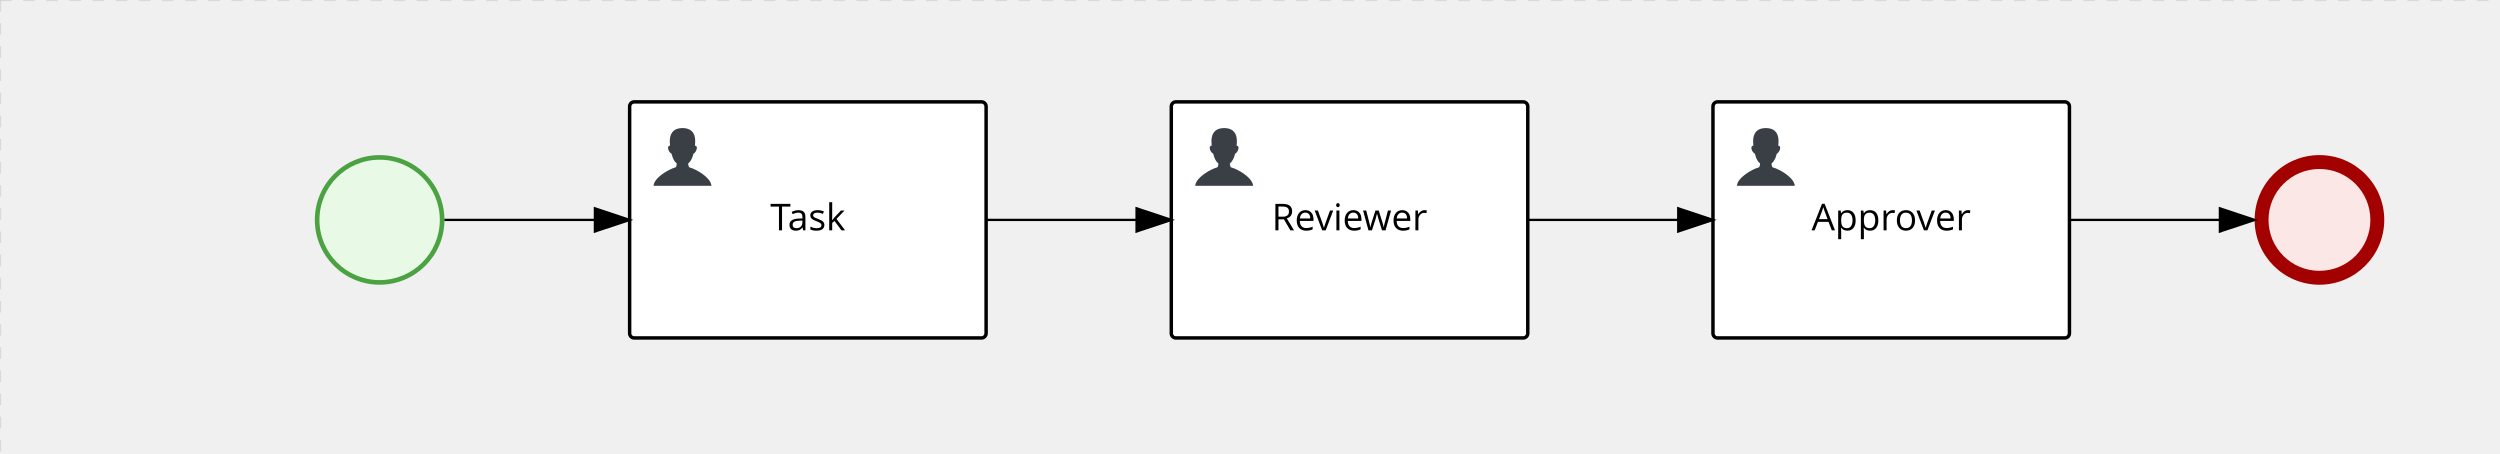
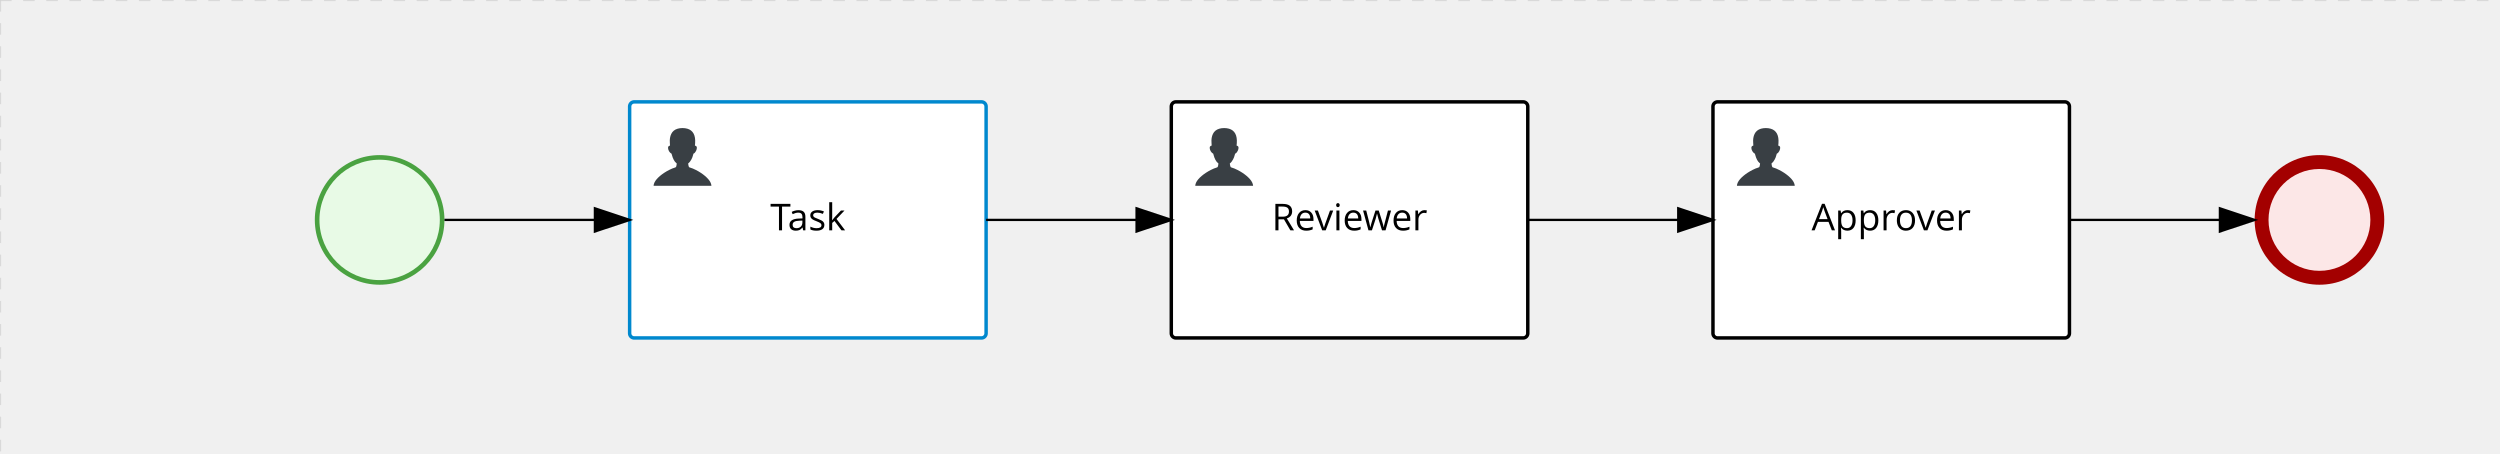
<svg xmlns="http://www.w3.org/2000/svg" version="1.1" width="1080" height="196" viewBox="0 0 1080 196">
  <defs />
  <g transform="matrix(1,0,0,1,0,0)">
    <g>
      <g>
        <g>
          <path fill="none" stroke="#d3d3d3" paint-order="fill stroke markers" d=" M 0 0 L 1200 0" stroke-miterlimit="10" stroke-opacity="0.8" stroke-dasharray="5" />
        </g>
        <g>
          <path fill="none" stroke="#d3d3d3" paint-order="fill stroke markers" d=" M 0 0 L 0 800" stroke-miterlimit="10" stroke-opacity="0.8" stroke-dasharray="5" />
        </g>
+       </g>
+       <g id="_F685B0C5-60A7-4807-856C-74F1B4629EF8" bpmn2nodeid="_F685B0C5-60A7-4807-856C-74F1B4629EF8" transform="matrix(1,0,0,1,506,44)">
+         <g>
+           <path fill="none" stroke="none" />
+         </g>
+         <g transform="matrix(1,0,0,1,0,0)">
+           <path fill="#ffffff" stroke="none" id="_F685B0C5-60A7-4807-856C-74F1B4629EF8?shapeType=BACKGROUND" paint-order="stroke fill markers" d=" M 2 0 L 152 0 L 152 0 A 2 2 0 0 1 154 2 L 154 100 L 154 100 A 2 2 0 0 1 152 102 L 2 102 L 2 102 A 2 2 0 0 1 0 100 L 0 2 L 0 2 A 2 2 0 0 1 2 0 Z" />
+         </g>
+         <g transform="matrix(1,0,0,1,0,0)">
+           <path fill="none" stroke="#000000" id="_F685B0C5-60A7-4807-856C-74F1B4629EF8?shapeType=BORDER&amp;renderType=STROKE" paint-order="fill stroke markers" d=" M 2 0 L 152 0 L 152 0 A 2 2 0 0 1 154 2 L 154 100 L 154 100 A 2 2 0 0 1 152 102 L 2 102 L 2 102 A 2 2 0 0 1 0 100 L 0 2 L 0 2 A 2 2 0 0 1 2 0 Z" stroke-miterlimit="10" stroke-width="1.5" stroke-dasharray="" />
+         </g>
+         <g>
+           <g transform="matrix(0.06,0,0,0.06,9.4,9.4)">
+             <g transform="matrix(1,0,0,1,0,0)">
+               <path fill="#393f44" stroke="none" id="_F685B0C5-60A7-4807-856C-74F1B4629EF8_task__GyKt__MjBj" paint-order="stroke fill markers" d=" M 0 0 M 16 445.21 C 16 440.869 18.784 431.129 22.001 424.217 C 35.768 394.64 77.283 359.28 129 333.084 C 144.516 325.224 157.347 319.964 167.807 317.174 C 171.932 316.074 175.729 314.414 176.525 313.363 C 178.894 310.234 180.914 302.908 181.727 294.5 L 182.5 286.5 L 178.507 283.455 C 166.303 274.146 154.284 251.678 148.04 226.5 C 145.611 216.707 145.056 215.462 142.984 215.158 C 141.703 214.97 138.083 212.243 134.939 209.099 C 123.233 197.393 116.891 177.376 121.44 166.49 C 123.002 162.751 128.155 159.01 131.75 159.004 C 134.448 159 134.471 158.603 132.914 138.788 C 130.927 113.496 134.279 92.265 143.132 74.076 C 152.232 55.38 167.569 42.882 189.049 36.66 C 210.203 30.532 237.797 30.532 258.951 36.66 C 300.042 48.563 318.958 83.806 314.955 141 C 314.32 150.075 313.624 157.788 313.409 158.14 C 313.194 158.493 314.575 159.073 316.479 159.43 C 328.929 161.766 330.986 177.018 321.496 196.621 C 316.903 206.109 309.357 214.508 304.817 215.185 C 303.023 215.453 302.293 217.146 299.943 226.5 C 296.659 239.567 294.474 245.305 287.948 257.995 C 282.491 268.606 273.035 281.109 268.108 284.229 L 264.871 286.278 L 265.518 292.889 C 266.345 301.33 268.639 309.871 270.877 312.837 C 272.067 314.415 275.002 315.79 280.063 317.139 C 291.069 320.075 303.617 325.274 321 334.102 C 369.815 358.891 410.848 393.758 425.032 422.5 C 429.07 430.682 432 440.232 432 445.21 L 432 448 L 224 448 L 16 448 L 16 445.21 Z" />
+             </g>
+           </g>
+         </g>
+         <g transform="matrix(1,0,0,1,4.04,13.68)">
+           <g transform="matrix(0.04,0,0,0.04,63.36,69.12)">
+             <g transform="matrix(1,0,0,1,0,0)">
+               <path fill="none" stroke="none" />
+             </g>
+             <g transform="matrix(1,0,0,1,0,0)">
+               <path fill="none" stroke="none" />
+             </g>
+           </g>
+         </g>
+         <g transform="matrix(1,0,0,1,43.3875,43.5)">
+           <text fill="#000000" stroke="none" font-family="Open Sans" font-size="12pt" font-style="normal" font-weight="normal" text-decoration="normal" x="33.612" y="12" text-anchor="middle" dominant-baseline="alphabetic">Reviewer</text>
+         </g>
+       </g>
+       <g id="_66BC75C4-6B85-4A32-9FAB-778E9DD32EF2" bpmn2nodeid="_66BC75C4-6B85-4A32-9FAB-778E9DD32EF2" transform="matrix(1,0,0,1,974,67)">
+         <g>
+           <path fill="none" stroke="none" />
+         </g>
+         <g transform="matrix(0.125,0,0,0.125,0,0)">
+           <g transform="matrix(1,0,0,1,0,0)">
+             <path fill="#fce7e7" stroke="none" id="_66BC75C4-6B85-4A32-9FAB-778E9DD32EF2?shapeType=BACKGROUND" paint-order="stroke fill markers" d=" M 0 0 M 444 224 C 444 263.9 434.2 300.8 414.4 334.5 C 394.7 368.2 368 394.9 334.4 414.5 C 300.8 434.1 263.9 444 224 444 C 184.1 444 147.2 434.2 113.5 414.4 C 79.8 394.7 53.1 368 33.5 334.4 C 13.9 300.8 4 263.9 4 224 C 4 184.1 13.8 147.2 33.6 113.5 C 53.4 79.8 80.1 53.1 113.6 33.5 C 147.1 13.9 184.1 4 224 4 C 263.9 4 300.8 13.8 334.5 33.6 C 368.2 53.4 394.9 80.1 414.5 113.6 C 434.1 147.1 444 184.1 444 224 Z" />
+           </g>
+           <g>
+             <g transform="matrix(1,0,0,1,0,0)">
+               <g transform="matrix(1,0,0,1,0,0)">
+                 <path fill="#a30000" stroke="none" id="_66BC75C4-6B85-4A32-9FAB-778E9DD32EF2?shapeType=BORDER&amp;renderType=FILL" paint-order="stroke fill markers" d=" M 0 0 M 224 0 C 100.3 0 0 100.3 0 224 C 0 347.7 100.3 448 224 448 C 347.7 448 448 347.7 448 224 C 448 100.3 347.7 0 224 0 Z M 0 0 M 224 400 C 126.8 400 48 321.2 48 224 C 48 126.8 126.8 48 224 48 C 321.2 48 400 126.8 400 224 C 400 321.2 321.2 400 224 400 Z" />
+               </g>
+             </g>
+           </g>
+         </g>
+         <g transform="matrix(1,0,0,1,28,61)" />
      </g>
      <g id="_352CD1A2-4C30-484D-B886-C007CA2D7904" bpmn2nodeid="_352CD1A2-4C30-484D-B886-C007CA2D7904" transform="matrix(1,0,0,1,136,67)">
        <g>
          <path fill="none" stroke="none" />
        </g>
        <g transform="matrix(0.125,0,0,0.125,0,0)">
          <g transform="matrix(1,0,0,1,0,0)">
            <path fill="#e8fae6" stroke="none" id="_352CD1A2-4C30-484D-B886-C007CA2D7904?shapeType=BACKGROUND" paint-order="stroke fill markers" d=" M 0 0 M 444 224 C 444 263.9 434.2 300.8 414.4 334.5 C 394.7 368.2 368 394.9 334.4 414.5 C 300.8 434.1 263.9 444 224 444 C 184.1 444 147.2 434.2 113.5 414.4 C 79.8 394.7 53.1 368 33.5 334.4 C 13.9 300.8 4 263.9 4 224 C 4 184.1 13.8 147.2 33.6 113.5 C 53.4 79.8 80.1 53.1 113.6 33.5 C 147.1 13.9 184.1 4 224 4 C 263.9 4 300.8 13.8 334.5 33.6 C 368.2 53.4 394.9 80.1 414.5 113.6 C 434.1 147.1 444 184.1 444 224 Z" />
          </g>
          <g>
            <g transform="matrix(1,0,0,1,0,0)">
              <g transform="matrix(1,0,0,1,0,0)">
                <path fill="#4aa241" stroke="none" id="_352CD1A2-4C30-484D-B886-C007CA2D7904?shapeType=BORDER&amp;renderType=FILL" paint-order="stroke fill markers" d=" M 0 0 M 224 0 C 100.3 0 0 100.3 0 224 C 0 347.7 100.3 448 224 448 C 347.7 448 448 347.7 448 224 C 448 100.3 347.7 0 224 0 Z M 0 0 M 224 432 C 109.1 432 16 338.9 16 224 C 16 109.1 109.1 16 224 16 C 338.9 16 432 109.1 432 224 C 432 338.9 338.9 432 224 432 Z" />
              </g>
            </g>
          </g>
        </g>
        <g transform="matrix(1,0,0,1,28,61)" />
      </g>
+       <g id="_184F20C8-EE17-4360-95A9-C34F6B9E4EF2" bpmn2nodeid="_184F20C8-EE17-4360-95A9-C34F6B9E4EF2" transform="matrix(1,0,0,1,740,44)">
+         <g>
+           <path fill="none" stroke="none" />
+         </g>
+         <g transform="matrix(1,0,0,1,0,0)">
+           <path fill="#ffffff" stroke="none" id="_184F20C8-EE17-4360-95A9-C34F6B9E4EF2?shapeType=BACKGROUND" paint-order="stroke fill markers" d=" M 2 0 L 152 0 L 152 0 A 2 2 0 0 1 154 2 L 154 100 L 154 100 A 2 2 0 0 1 152 102 L 2 102 L 2 102 A 2 2 0 0 1 0 100 L 0 2 L 0 2 A 2 2 0 0 1 2 0 Z" />
+         </g>
+         <g transform="matrix(1,0,0,1,0,0)">
+           <path fill="none" stroke="#000000" id="_184F20C8-EE17-4360-95A9-C34F6B9E4EF2?shapeType=BORDER&amp;renderType=STROKE" paint-order="fill stroke markers" d=" M 2 0 L 152 0 L 152 0 A 2 2 0 0 1 154 2 L 154 100 L 154 100 A 2 2 0 0 1 152 102 L 2 102 L 2 102 A 2 2 0 0 1 0 100 L 0 2 L 0 2 A 2 2 0 0 1 2 0 Z" stroke-miterlimit="10" stroke-width="1.5" stroke-dasharray="" />
+         </g>
+         <g>
+           <g transform="matrix(0.06,0,0,0.06,9.4,9.4)">
+             <g transform="matrix(1,0,0,1,0,0)">
+               <path fill="#393f44" stroke="none" id="_184F20C8-EE17-4360-95A9-C34F6B9E4EF2_task__GyKt__MjBj" paint-order="stroke fill markers" d=" M 0 0 M 16 445.21 C 16 440.869 18.784 431.129 22.001 424.217 C 35.768 394.64 77.283 359.28 129 333.084 C 144.516 325.224 157.347 319.964 167.807 317.174 C 171.932 316.074 175.729 314.414 176.525 313.363 C 178.894 310.234 180.914 302.908 181.727 294.5 L 182.5 286.5 L 178.507 283.455 C 166.303 274.146 154.284 251.678 148.04 226.5 C 145.611 216.707 145.056 215.462 142.984 215.158 C 141.703 214.97 138.083 212.243 134.939 209.099 C 123.233 197.393 116.891 177.376 121.44 166.49 C 123.002 162.751 128.155 159.01 131.75 159.004 C 134.448 159 134.471 158.603 132.914 138.788 C 130.927 113.496 134.279 92.265 143.132 74.076 C 152.232 55.38 167.569 42.882 189.049 36.66 C 210.203 30.532 237.797 30.532 258.951 36.66 C 300.042 48.563 318.958 83.806 314.955 141 C 314.32 150.075 313.624 157.788 313.409 158.14 C 313.194 158.493 314.575 159.073 316.479 159.43 C 328.929 161.766 330.986 177.018 321.496 196.621 C 316.903 206.109 309.357 214.508 304.817 215.185 C 303.023 215.453 302.293 217.146 299.943 226.5 C 296.659 239.567 294.474 245.305 287.948 257.995 C 282.491 268.606 273.035 281.109 268.108 284.229 L 264.871 286.278 L 265.518 292.889 C 266.345 301.33 268.639 309.871 270.877 312.837 C 272.067 314.415 275.002 315.79 280.063 317.139 C 291.069 320.075 303.617 325.274 321 334.102 C 369.815 358.891 410.848 393.758 425.032 422.5 C 429.07 430.682 432 440.232 432 445.21 L 432 448 L 224 448 L 16 448 L 16 445.21 Z" />
+             </g>
+           </g>
+         </g>
+         <g transform="matrix(1,0,0,1,4.04,13.68)">
+           <g transform="matrix(0.04,0,0,0.04,63.36,69.12)">
+             <g transform="matrix(1,0,0,1,0,0)">
+               <path fill="none" stroke="none" />
+             </g>
+             <g transform="matrix(1,0,0,1,0,0)">
+               <path fill="none" stroke="none" />
+             </g>
+           </g>
+         </g>
+         <g transform="matrix(1,0,0,1,42.6,43.5)">
+           <text fill="#000000" stroke="none" font-family="Open Sans" font-size="12pt" font-style="normal" font-weight="normal" text-decoration="normal" x="34.4" y="12" text-anchor="middle" dominant-baseline="alphabetic">Approver</text>
+         </g>
+       </g>
      <g id="_5BC7CFF6-8D3E-4FE2-A9D3-DB84D42F3527" bpmn2nodeid="_5BC7CFF6-8D3E-4FE2-A9D3-DB84D42F3527" transform="matrix(1,0,0,1,272,44)">
        <g>
          <path fill="none" stroke="none" />
        </g>
        <g transform="matrix(1,0,0,1,0,0)">
          <path fill="#ffffff" stroke="none" id="_5BC7CFF6-8D3E-4FE2-A9D3-DB84D42F3527?shapeType=BACKGROUND" paint-order="stroke fill markers" d=" M 2 0 L 152 0 L 152 0 A 2 2 0 0 1 154 2 L 154 100 L 154 100 A 2 2 0 0 1 152 102 L 2 102 L 2 102 A 2 2 0 0 1 0 100 L 0 2 L 0 2 A 2 2 0 0 1 2 0 Z" />
        </g>
        <g transform="matrix(1,0,0,1,0,0)">
-           <path fill="none" stroke="rgb(0,0,0)" id="_5BC7CFF6-8D3E-4FE2-A9D3-DB84D42F3527?shapeType=BORDER&amp;renderType=STROKE" paint-order="fill stroke markers" d=" M 2 0 L 152 0 L 152 0 A 2 2 0 0 1 154 2 L 154 100 L 154 100 A 2 2 0 0 1 152 102 L 2 102 L 2 102 A 2 2 0 0 1 0 100 L 0 2 L 0 2 A 2 2 0 0 1 2 0 Z" stroke-miterlimit="10" stroke-width="1.5" stroke-dasharray="" />
+           <path fill="none" stroke="rgb(0,136,206)" id="_5BC7CFF6-8D3E-4FE2-A9D3-DB84D42F3527?shapeType=BORDER&amp;renderType=STROKE" paint-order="fill stroke markers" d=" M 2 0 L 152 0 L 152 0 A 2 2 0 0 1 154 2 L 154 100 L 154 100 A 2 2 0 0 1 152 102 L 2 102 L 2 102 A 2 2 0 0 1 0 100 L 0 2 L 0 2 A 2 2 0 0 1 2 0 Z" stroke-miterlimit="10" stroke-width="1.5" stroke-dasharray="" />
        </g>
        <g>
          <g transform="matrix(0.06,0,0,0.06,9.4,9.4)">
            <g transform="matrix(1,0,0,1,0,0)">
              <path fill="#393f44" stroke="none" id="_5BC7CFF6-8D3E-4FE2-A9D3-DB84D42F3527_task__GyKt__MjBj" paint-order="stroke fill markers" d=" M 0 0 M 16 445.21 C 16 440.869 18.784 431.129 22.001 424.217 C 35.768 394.64 77.283 359.28 129 333.084 C 144.516 325.224 157.347 319.964 167.807 317.174 C 171.932 316.074 175.729 314.414 176.525 313.363 C 178.894 310.234 180.914 302.908 181.727 294.5 L 182.5 286.5 L 178.507 283.455 C 166.303 274.146 154.284 251.678 148.04 226.5 C 145.611 216.707 145.056 215.462 142.984 215.158 C 141.703 214.97 138.083 212.243 134.939 209.099 C 123.233 197.393 116.891 177.376 121.44 166.49 C 123.002 162.751 128.155 159.01 131.75 159.004 C 134.448 159 134.471 158.603 132.914 138.788 C 130.927 113.496 134.279 92.265 143.132 74.076 C 152.232 55.38 167.569 42.882 189.049 36.66 C 210.203 30.532 237.797 30.532 258.951 36.66 C 300.042 48.563 318.958 83.806 314.955 141 C 314.32 150.075 313.624 157.788 313.409 158.14 C 313.194 158.493 314.575 159.073 316.479 159.43 C 328.929 161.766 330.986 177.018 321.496 196.621 C 316.903 206.109 309.357 214.508 304.817 215.185 C 303.023 215.453 302.293 217.146 299.943 226.5 C 296.659 239.567 294.474 245.305 287.948 257.995 C 282.491 268.606 273.035 281.109 268.108 284.229 L 264.871 286.278 L 265.518 292.889 C 266.345 301.33 268.639 309.871 270.877 312.837 C 272.067 314.415 275.002 315.79 280.063 317.139 C 291.069 320.075 303.617 325.274 321 334.102 C 369.815 358.891 410.848 393.758 425.032 422.5 C 429.07 430.682 432 440.232 432 445.21 L 432 448 L 224 448 L 16 448 L 16 445.21 Z" />
            </g>
          </g>
        </g>
        <g transform="matrix(1,0,0,1,4.04,13.68)">
          <g transform="matrix(0.04,0,0,0.04,63.36,69.12)">
            <g transform="matrix(1,0,0,1,0,0)">
              <path fill="none" stroke="none" />
            </g>
            <g transform="matrix(1,0,0,1,0,0)">
              <path fill="none" stroke="none" />
            </g>
          </g>
        </g>
        <g transform="matrix(1,0,0,1,60.75,43.5)">
          <text fill="#000000" stroke="none" font-family="Open Sans" font-size="12pt" font-style="normal" font-weight="normal" text-decoration="normal" x="16.25" y="12" text-anchor="middle" dominant-baseline="alphabetic">Task</text>
        </g>
      </g>
      <g id="_431EFA2A-F531-43C8-BDAF-2FAB022C5142" bpmn2nodeid="_431EFA2A-F531-43C8-BDAF-2FAB022C5142">
        <g>
          <path fill="none" stroke="#000000" paint-order="fill stroke markers" d=" M 192 95 L 257 95" stroke-miterlimit="10" stroke-dasharray="" />
        </g>
        <g transform="matrix(1,0,0,1,192,95)" />
        <g transform="matrix(6.123233995736766e-17,1,-1,6.123233995736766e-17,272,90)">
          <path fill="#000000" stroke="#000000" paint-order="fill stroke markers" d=" M 10 15 L 0 15 L 5 0 Z" stroke-miterlimit="10" stroke-dasharray="" />
        </g>
        <g transform="matrix(1,0,0,1,192,85)" />
      </g>
-       <g transform="matrix(1,0,0,1,136,67)" />
-       <g transform="matrix(1,0,0,1,272,44)" />
-       <g id="_66BC75C4-6B85-4A32-9FAB-778E9DD32EF2" bpmn2nodeid="_66BC75C4-6B85-4A32-9FAB-778E9DD32EF2" transform="matrix(1,0,0,1,974,67)">
-         <g>
-           <path fill="none" stroke="none" />
-         </g>
-         <g transform="matrix(0.125,0,0,0.125,0,0)">
-           <g transform="matrix(1,0,0,1,0,0)">
-             <path fill="#fce7e7" stroke="none" id="_66BC75C4-6B85-4A32-9FAB-778E9DD32EF2?shapeType=BACKGROUND" paint-order="stroke fill markers" d=" M 0 0 M 444 224 C 444 263.9 434.2 300.8 414.4 334.5 C 394.7 368.2 368 394.9 334.4 414.5 C 300.8 434.1 263.9 444 224 444 C 184.1 444 147.2 434.2 113.5 414.4 C 79.8 394.7 53.1 368 33.5 334.4 C 13.9 300.8 4 263.9 4 224 C 4 184.1 13.8 147.2 33.6 113.5 C 53.4 79.8 80.1 53.1 113.6 33.5 C 147.1 13.9 184.1 4 224 4 C 263.9 4 300.8 13.8 334.5 33.6 C 368.2 53.4 394.9 80.1 414.5 113.6 C 434.1 147.1 444 184.1 444 224 Z" />
-           </g>
-           <g>
-             <g transform="matrix(1,0,0,1,0,0)">
-               <g transform="matrix(1,0,0,1,0,0)">
-                 <path fill="rgb(163,0,0)" stroke="none" id="_66BC75C4-6B85-4A32-9FAB-778E9DD32EF2?shapeType=BORDER&amp;renderType=FILL" paint-order="stroke fill markers" d=" M 0 0 M 224 0 C 100.3 0 0 100.3 0 224 C 0 347.7 100.3 448 224 448 C 347.7 448 448 347.7 448 224 C 448 100.3 347.7 0 224 0 Z M 0 0 M 224 400 C 126.8 400 48 321.2 48 224 C 48 126.8 126.8 48 224 48 C 321.2 48 400 126.8 400 224 C 400 321.2 321.2 400 224 400 Z" />
-               </g>
-             </g>
-           </g>
-         </g>
-         <g transform="matrix(1,0,0,1,28,61)" />
-       </g>
-       <g transform="matrix(1,0,0,1,974,67)" />
-       <g id="_F685B0C5-60A7-4807-856C-74F1B4629EF8" bpmn2nodeid="_F685B0C5-60A7-4807-856C-74F1B4629EF8" transform="matrix(1,0,0,1,506,44)">
-         <g>
-           <path fill="none" stroke="none" />
-         </g>
-         <g transform="matrix(1,0,0,1,0,0)">
-           <path fill="#ffffff" stroke="none" id="_F685B0C5-60A7-4807-856C-74F1B4629EF8?shapeType=BACKGROUND" paint-order="stroke fill markers" d=" M 2 0 L 152 0 L 152 0 A 2 2 0 0 1 154 2 L 154 100 L 154 100 A 2 2 0 0 1 152 102 L 2 102 L 2 102 A 2 2 0 0 1 0 100 L 0 2 L 0 2 A 2 2 0 0 1 2 0 Z" />
-         </g>
-         <g transform="matrix(1,0,0,1,0,0)">
-           <path fill="none" stroke="rgb(0,0,0)" id="_F685B0C5-60A7-4807-856C-74F1B4629EF8?shapeType=BORDER&amp;renderType=STROKE" paint-order="fill stroke markers" d=" M 2 0 L 152 0 L 152 0 A 2 2 0 0 1 154 2 L 154 100 L 154 100 A 2 2 0 0 1 152 102 L 2 102 L 2 102 A 2 2 0 0 1 0 100 L 0 2 L 0 2 A 2 2 0 0 1 2 0 Z" stroke-miterlimit="10" stroke-width="1.5" stroke-dasharray="" />
-         </g>
-         <g>
-           <g transform="matrix(0.06,0,0,0.06,9.4,9.4)">
-             <g transform="matrix(1,0,0,1,0,0)">
-               <path fill="#393f44" stroke="none" id="_F685B0C5-60A7-4807-856C-74F1B4629EF8_task__GyKt__MjBj" paint-order="stroke fill markers" d=" M 0 0 M 16 445.21 C 16 440.869 18.784 431.129 22.001 424.217 C 35.768 394.64 77.283 359.28 129 333.084 C 144.516 325.224 157.347 319.964 167.807 317.174 C 171.932 316.074 175.729 314.414 176.525 313.363 C 178.894 310.234 180.914 302.908 181.727 294.5 L 182.5 286.5 L 178.507 283.455 C 166.303 274.146 154.284 251.678 148.04 226.5 C 145.611 216.707 145.056 215.462 142.984 215.158 C 141.703 214.97 138.083 212.243 134.939 209.099 C 123.233 197.393 116.891 177.376 121.44 166.49 C 123.002 162.751 128.155 159.01 131.75 159.004 C 134.448 159 134.471 158.603 132.914 138.788 C 130.927 113.496 134.279 92.265 143.132 74.076 C 152.232 55.38 167.569 42.882 189.049 36.66 C 210.203 30.532 237.797 30.532 258.951 36.66 C 300.042 48.563 318.958 83.806 314.955 141 C 314.32 150.075 313.624 157.788 313.409 158.14 C 313.194 158.493 314.575 159.073 316.479 159.43 C 328.929 161.766 330.986 177.018 321.496 196.621 C 316.903 206.109 309.357 214.508 304.817 215.185 C 303.023 215.453 302.293 217.146 299.943 226.5 C 296.659 239.567 294.474 245.305 287.948 257.995 C 282.491 268.606 273.035 281.109 268.108 284.229 L 264.871 286.278 L 265.518 292.889 C 266.345 301.33 268.639 309.871 270.877 312.837 C 272.067 314.415 275.002 315.79 280.063 317.139 C 291.069 320.075 303.617 325.274 321 334.102 C 369.815 358.891 410.848 393.758 425.032 422.5 C 429.07 430.682 432 440.232 432 445.21 L 432 448 L 224 448 L 16 448 L 16 445.21 Z" />
-             </g>
-           </g>
-         </g>
-         <g transform="matrix(1,0,0,1,4.04,13.68)">
-           <g transform="matrix(0.04,0,0,0.04,63.36,69.12)">
-             <g transform="matrix(1,0,0,1,0,0)">
-               <path fill="none" stroke="none" />
-             </g>
-             <g transform="matrix(1,0,0,1,0,0)">
-               <path fill="none" stroke="none" />
-             </g>
-           </g>
-         </g>
-         <g transform="matrix(1,0,0,1,43.39062,43.5)">
-           <text fill="#000000" stroke="none" font-family="Open Sans" font-size="12pt" font-style="normal" font-weight="normal" text-decoration="normal" x="33.609" y="12" text-anchor="middle" dominant-baseline="alphabetic">Reviewer</text>
-         </g>
-       </g>
      <g id="_14A0F960-CEBA-4B8B-99BB-BCFDA8B1322C" bpmn2nodeid="_14A0F960-CEBA-4B8B-99BB-BCFDA8B1322C">
        <g>
          <path fill="none" stroke="#000000" paint-order="fill stroke markers" d=" M 426 95 L 491 95" stroke-miterlimit="10" stroke-dasharray="" />
        </g>
        <g transform="matrix(1,0,0,1,426,95)" />
        <g transform="matrix(6.123233995736766e-17,1,-1,6.123233995736766e-17,506,90)">
          <path fill="#000000" stroke="#000000" paint-order="fill stroke markers" d=" M 10 15 L 0 15 L 5 0 Z" stroke-miterlimit="10" stroke-dasharray="" />
        </g>
        <g transform="matrix(1,0,0,1,426,85)" />
-       </g>
-       <g transform="matrix(1,0,0,1,506,44)" />
-       <g id="_184F20C8-EE17-4360-95A9-C34F6B9E4EF2" bpmn2nodeid="_184F20C8-EE17-4360-95A9-C34F6B9E4EF2" transform="matrix(1,0,0,1,740,44)">
-         <g>
-           <path fill="none" stroke="none" />
-         </g>
-         <g transform="matrix(1,0,0,1,0,0)">
-           <path fill="#ffffff" stroke="none" id="_184F20C8-EE17-4360-95A9-C34F6B9E4EF2?shapeType=BACKGROUND" paint-order="stroke fill markers" d=" M 2 0 L 152 0 L 152 0 A 2 2 0 0 1 154 2 L 154 100 L 154 100 A 2 2 0 0 1 152 102 L 2 102 L 2 102 A 2 2 0 0 1 0 100 L 0 2 L 0 2 A 2 2 0 0 1 2 0 Z" />
-         </g>
-         <g transform="matrix(1,0,0,1,0,0)">
-           <path fill="none" stroke="rgb(0,0,0)" id="_184F20C8-EE17-4360-95A9-C34F6B9E4EF2?shapeType=BORDER&amp;renderType=STROKE" paint-order="fill stroke markers" d=" M 2 0 L 152 0 L 152 0 A 2 2 0 0 1 154 2 L 154 100 L 154 100 A 2 2 0 0 1 152 102 L 2 102 L 2 102 A 2 2 0 0 1 0 100 L 0 2 L 0 2 A 2 2 0 0 1 2 0 Z" stroke-miterlimit="10" stroke-width="1.5" stroke-dasharray="" />
-         </g>
-         <g>
-           <g transform="matrix(0.06,0,0,0.06,9.4,9.4)">
-             <g transform="matrix(1,0,0,1,0,0)">
-               <path fill="#393f44" stroke="none" id="_184F20C8-EE17-4360-95A9-C34F6B9E4EF2_task__GyKt__MjBj" paint-order="stroke fill markers" d=" M 0 0 M 16 445.21 C 16 440.869 18.784 431.129 22.001 424.217 C 35.768 394.64 77.283 359.28 129 333.084 C 144.516 325.224 157.347 319.964 167.807 317.174 C 171.932 316.074 175.729 314.414 176.525 313.363 C 178.894 310.234 180.914 302.908 181.727 294.5 L 182.5 286.5 L 178.507 283.455 C 166.303 274.146 154.284 251.678 148.04 226.5 C 145.611 216.707 145.056 215.462 142.984 215.158 C 141.703 214.97 138.083 212.243 134.939 209.099 C 123.233 197.393 116.891 177.376 121.44 166.49 C 123.002 162.751 128.155 159.01 131.75 159.004 C 134.448 159 134.471 158.603 132.914 138.788 C 130.927 113.496 134.279 92.265 143.132 74.076 C 152.232 55.38 167.569 42.882 189.049 36.66 C 210.203 30.532 237.797 30.532 258.951 36.66 C 300.042 48.563 318.958 83.806 314.955 141 C 314.32 150.075 313.624 157.788 313.409 158.14 C 313.194 158.493 314.575 159.073 316.479 159.43 C 328.929 161.766 330.986 177.018 321.496 196.621 C 316.903 206.109 309.357 214.508 304.817 215.185 C 303.023 215.453 302.293 217.146 299.943 226.5 C 296.659 239.567 294.474 245.305 287.948 257.995 C 282.491 268.606 273.035 281.109 268.108 284.229 L 264.871 286.278 L 265.518 292.889 C 266.345 301.33 268.639 309.871 270.877 312.837 C 272.067 314.415 275.002 315.79 280.063 317.139 C 291.069 320.075 303.617 325.274 321 334.102 C 369.815 358.891 410.848 393.758 425.032 422.5 C 429.07 430.682 432 440.232 432 445.21 L 432 448 L 224 448 L 16 448 L 16 445.21 Z" />
-             </g>
-           </g>
-         </g>
-         <g transform="matrix(1,0,0,1,4.04,13.68)">
-           <g transform="matrix(0.04,0,0,0.04,63.36,69.12)">
-             <g transform="matrix(1,0,0,1,0,0)">
-               <path fill="none" stroke="none" />
-             </g>
-             <g transform="matrix(1,0,0,1,0,0)">
-               <path fill="none" stroke="none" />
-             </g>
-           </g>
-         </g>
-         <g transform="matrix(1,0,0,1,42.59375,43.5)">
-           <text fill="#000000" stroke="none" font-family="Open Sans" font-size="12pt" font-style="normal" font-weight="normal" text-decoration="normal" x="34.406" y="12" text-anchor="middle" dominant-baseline="alphabetic">Approver</text>
-         </g>
      </g>
      <g id="_6DBABE7F-C381-4262-89C0-7ABEF797E41D" bpmn2nodeid="_6DBABE7F-C381-4262-89C0-7ABEF797E41D">
        <g>
          <path fill="none" stroke="#000000" paint-order="fill stroke markers" d=" M 660 95 L 725 95" stroke-miterlimit="10" stroke-dasharray="" />
        </g>
        <g transform="matrix(1,0,0,1,660,95)" />
        <g transform="matrix(6.123233995736766e-17,1,-1,6.123233995736766e-17,740,90)">
          <path fill="#000000" stroke="#000000" paint-order="fill stroke markers" d=" M 10 15 L 0 15 L 5 0 Z" stroke-miterlimit="10" stroke-dasharray="" />
        </g>
        <g transform="matrix(1,0,0,1,660,85)" />
      </g>
      <g id="_5CCB6411-300B-4671-A293-531AF5108D9E" bpmn2nodeid="_5CCB6411-300B-4671-A293-531AF5108D9E">
        <g>
          <path fill="none" stroke="#000000" paint-order="fill stroke markers" d=" M 894 95 L 959 95" stroke-miterlimit="10" stroke-dasharray="" />
        </g>
        <g transform="matrix(1,0,0,1,894,95)" />
        <g transform="matrix(6.123233995736766e-17,1,-1,6.123233995736766e-17,974,90)">
          <path fill="#000000" stroke="#000000" paint-order="fill stroke markers" d=" M 10 15 L 0 15 L 5 0 Z" stroke-miterlimit="10" stroke-dasharray="" />
        </g>
        <g transform="matrix(1,0,0,1,894,85)" />
      </g>
+       <g transform="matrix(1,0,0,1,506,44)" />
+       <g transform="matrix(1,0,0,1,974,67)" />
+       <g transform="matrix(1,0,0,1,136,67)" />
      <g transform="matrix(1,0,0,1,740,44)" />
+       <g transform="matrix(1,0,0,1,272,44)" />
    </g>
  </g>
</svg>
